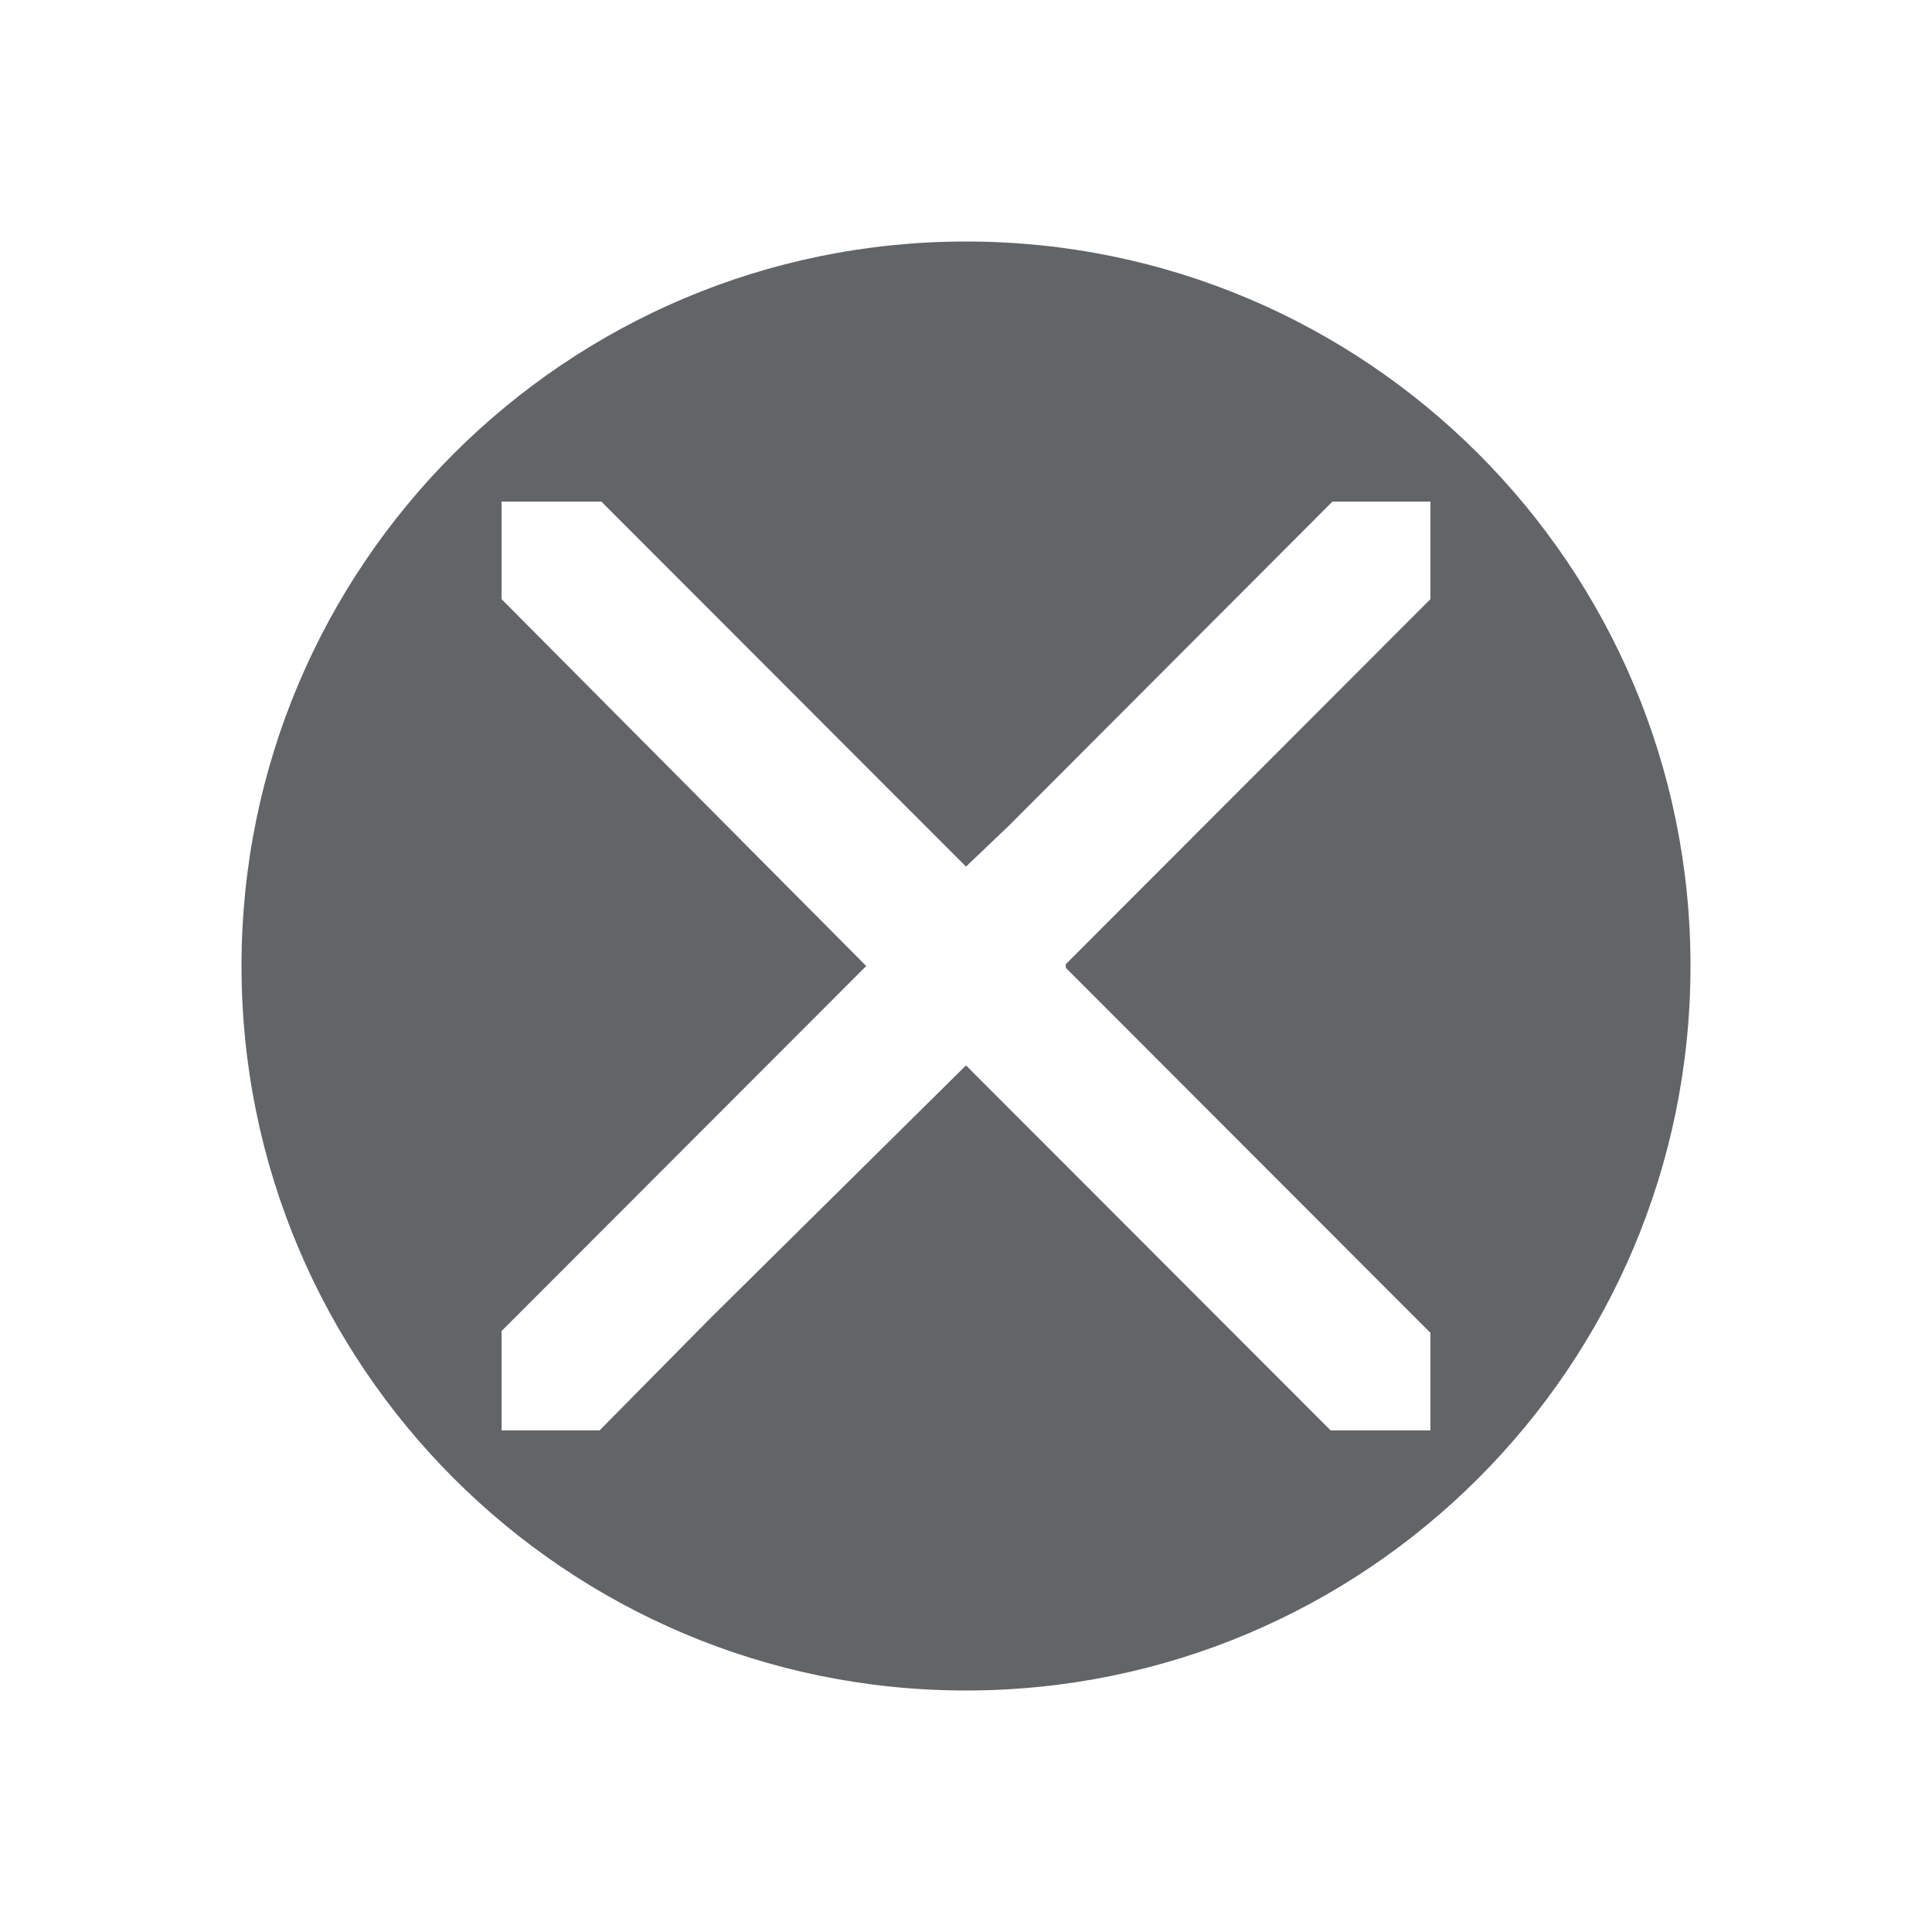
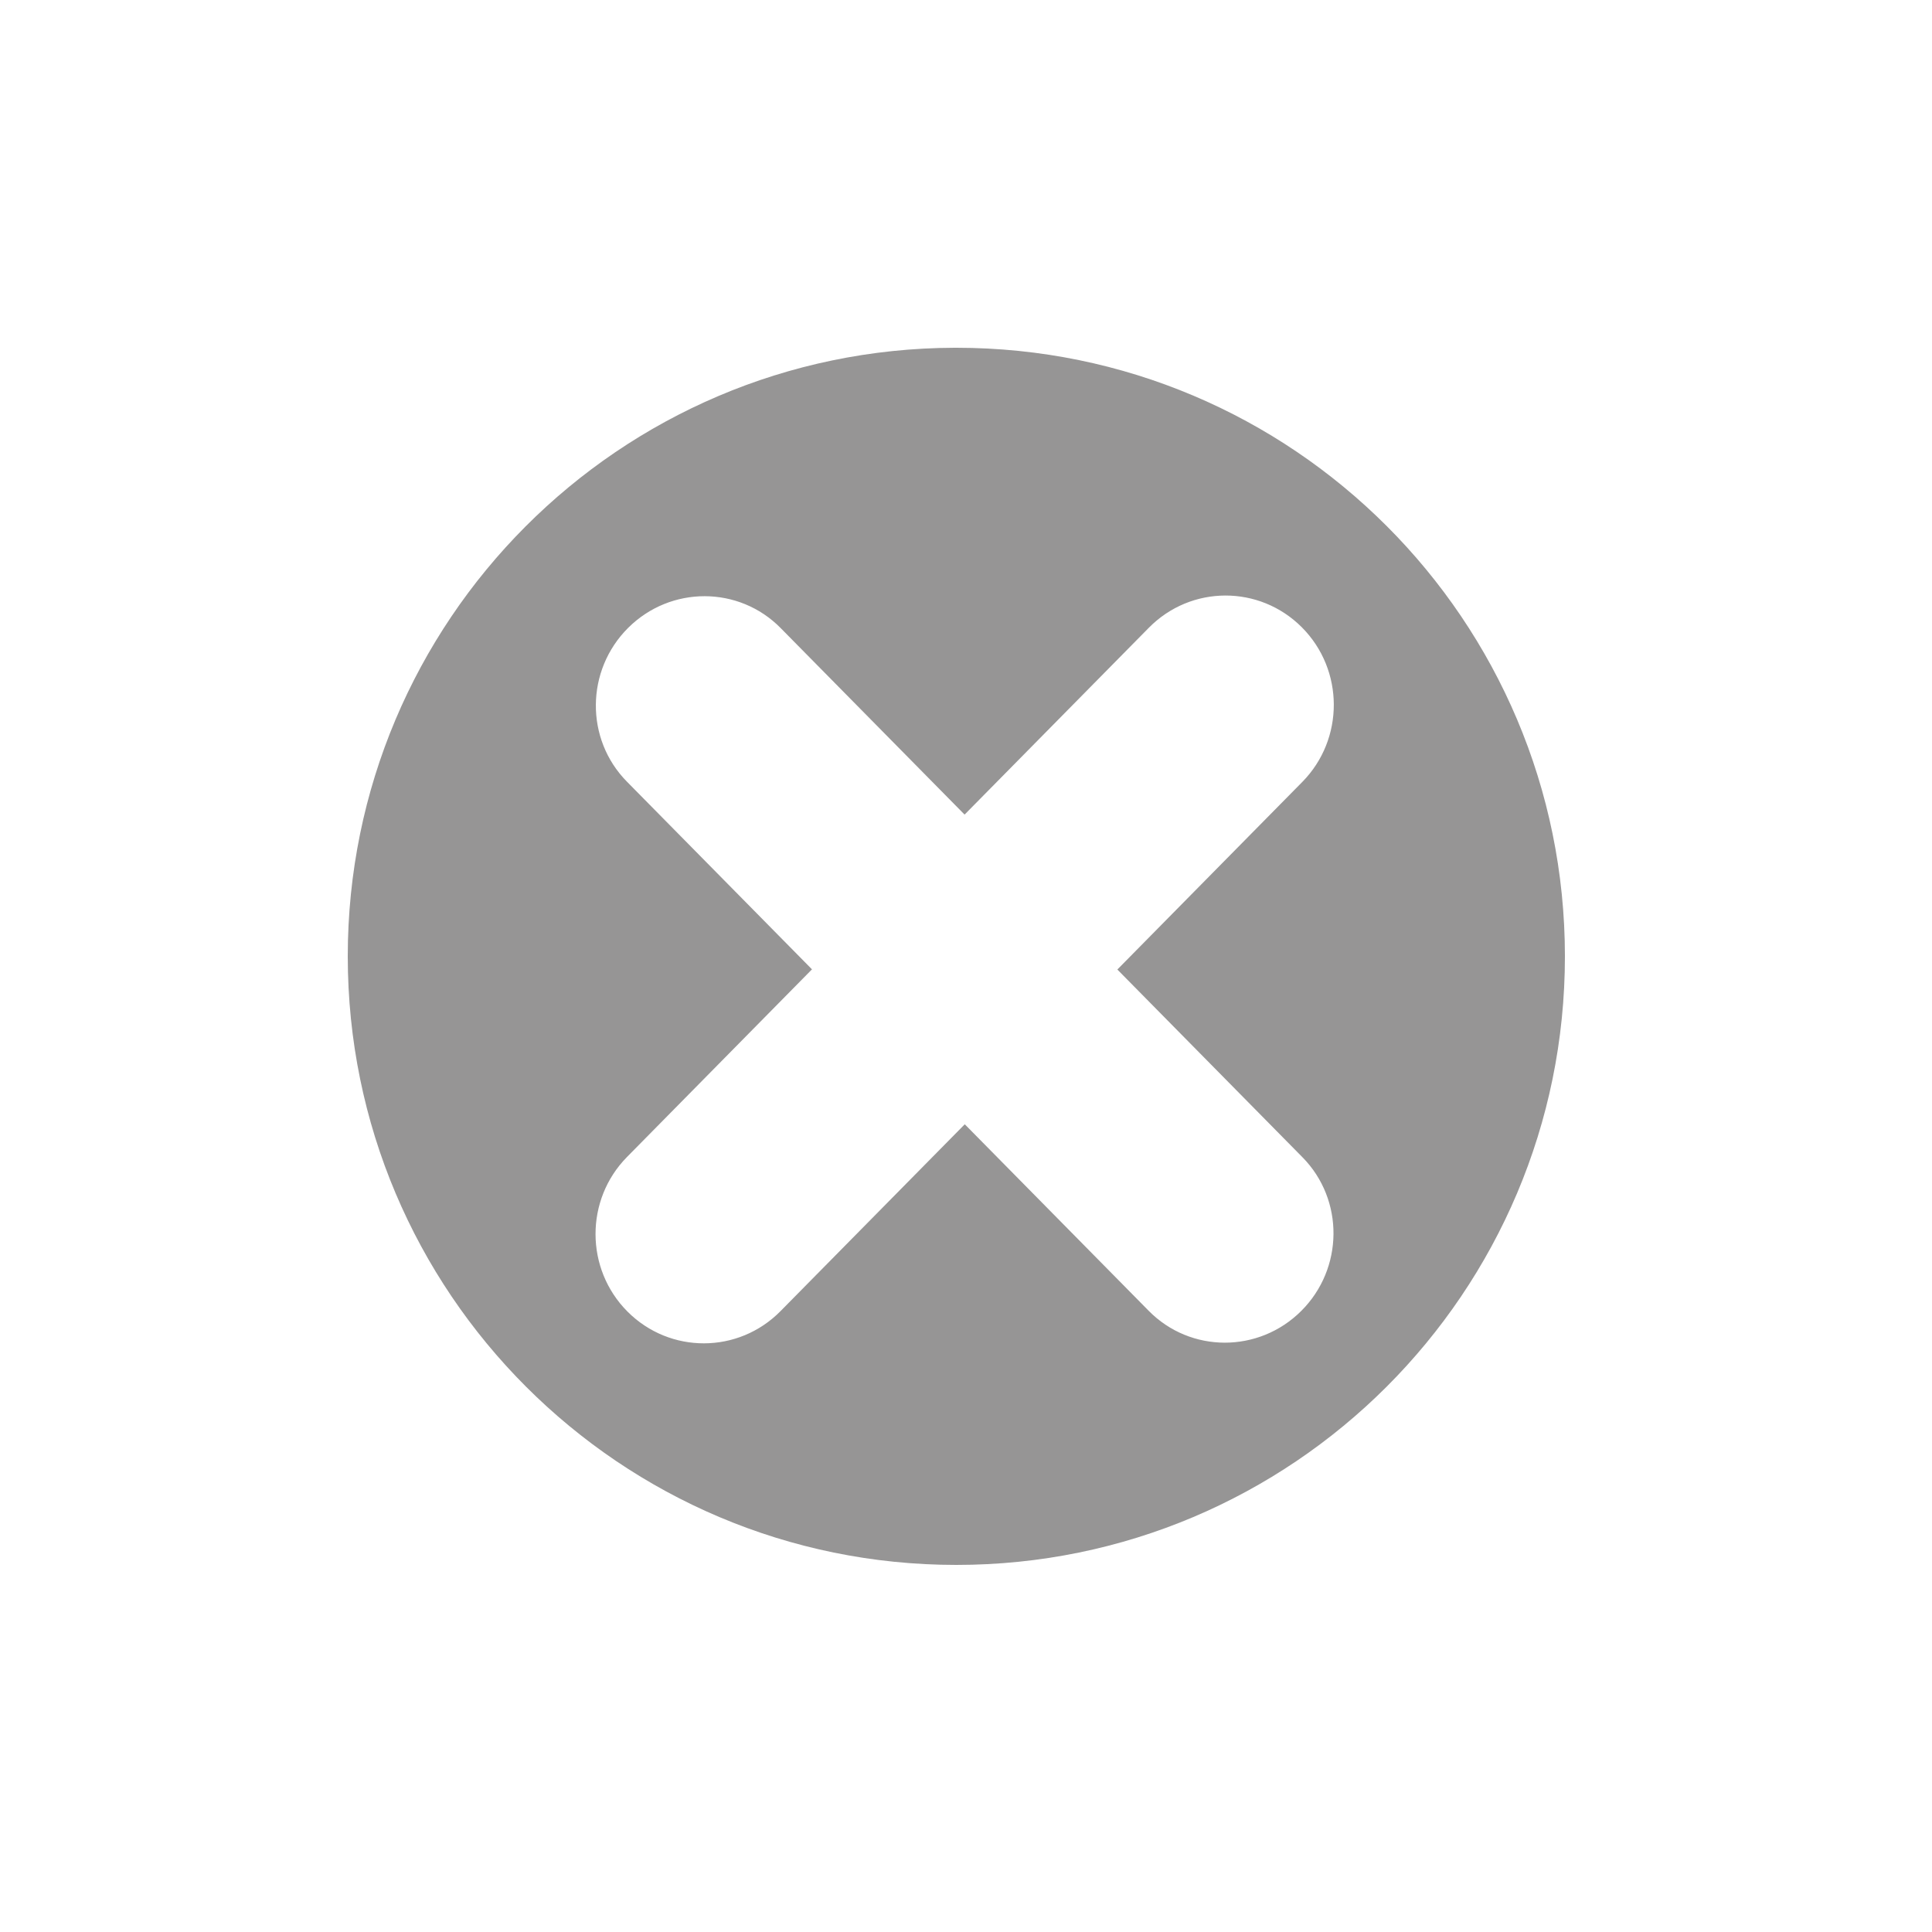
- <svg width="1200" height="1200">
-   <path d="M 600,1050 C 351.472,1050 150,848.528 150,600 150,351.472 351.472,150 600,150 c 248.528,0 450,201.472 450,450 0,248.528 -201.472,450 -450,450 z M 888.462,827.851 661.974,601.122 l 0,-2.244 226.488,-226.729 0,-60.611 -60.848,0 Q 727.339,411.986 627.043,512.451 613.524,525.358 600,538.267 l -226.487,-226.729 -61.975,0 0,60.611 L 538.026,600 311.538,826.729 l 0,61.733 60.848,0 q 34.363,-34.792 68.735,-69.59 L 600,661.733 l 226.487,226.729 61.975,0 0,-60.611 z" fill="#626568" />
+ <svg width="100" height="100">
+   <g transform="scale(0.45) translate(30, 30)">
+     <path fill-rule="evenodd" clip-rule="evenodd" d="M 79.797 10 A 70 70 0 0 0 10 80 A 70 70 0 0 0 80 150 A 70 70 0 0 0 150 80 A 70 70 0 0 0 80 10 A 70 70 0 0 0 79.797 10 z M 110.934 38.5 C 114.12 38.491 117.31 39.711 119.748 42.16 C 124.621 47.057 124.641 55.018 119.795 59.938 L 98.52 81.516 L 119.818 103.115 C 124.625 108 124.559 115.91 119.672 120.787 C 114.784 125.662 106.926 125.65 102.121 120.766 L 80.969 99.316 L 59.777 120.807 C 54.928 125.73 47.044 125.751 42.168 120.854 C 37.295 115.957 37.274 107.996 42.121 103.076 L 63.396 81.496 L 42.1 59.898 C 37.293 55.014 37.357 47.102 42.244 42.225 C 47.132 37.351 54.992 37.362 59.797 42.246 L 80.949 63.697 L 102.141 42.207 C 104.565 39.745 107.747 38.509 110.934 38.5 z " fill="#6a6969" fill-opacity="0.7" />
+   </g>
</svg>
